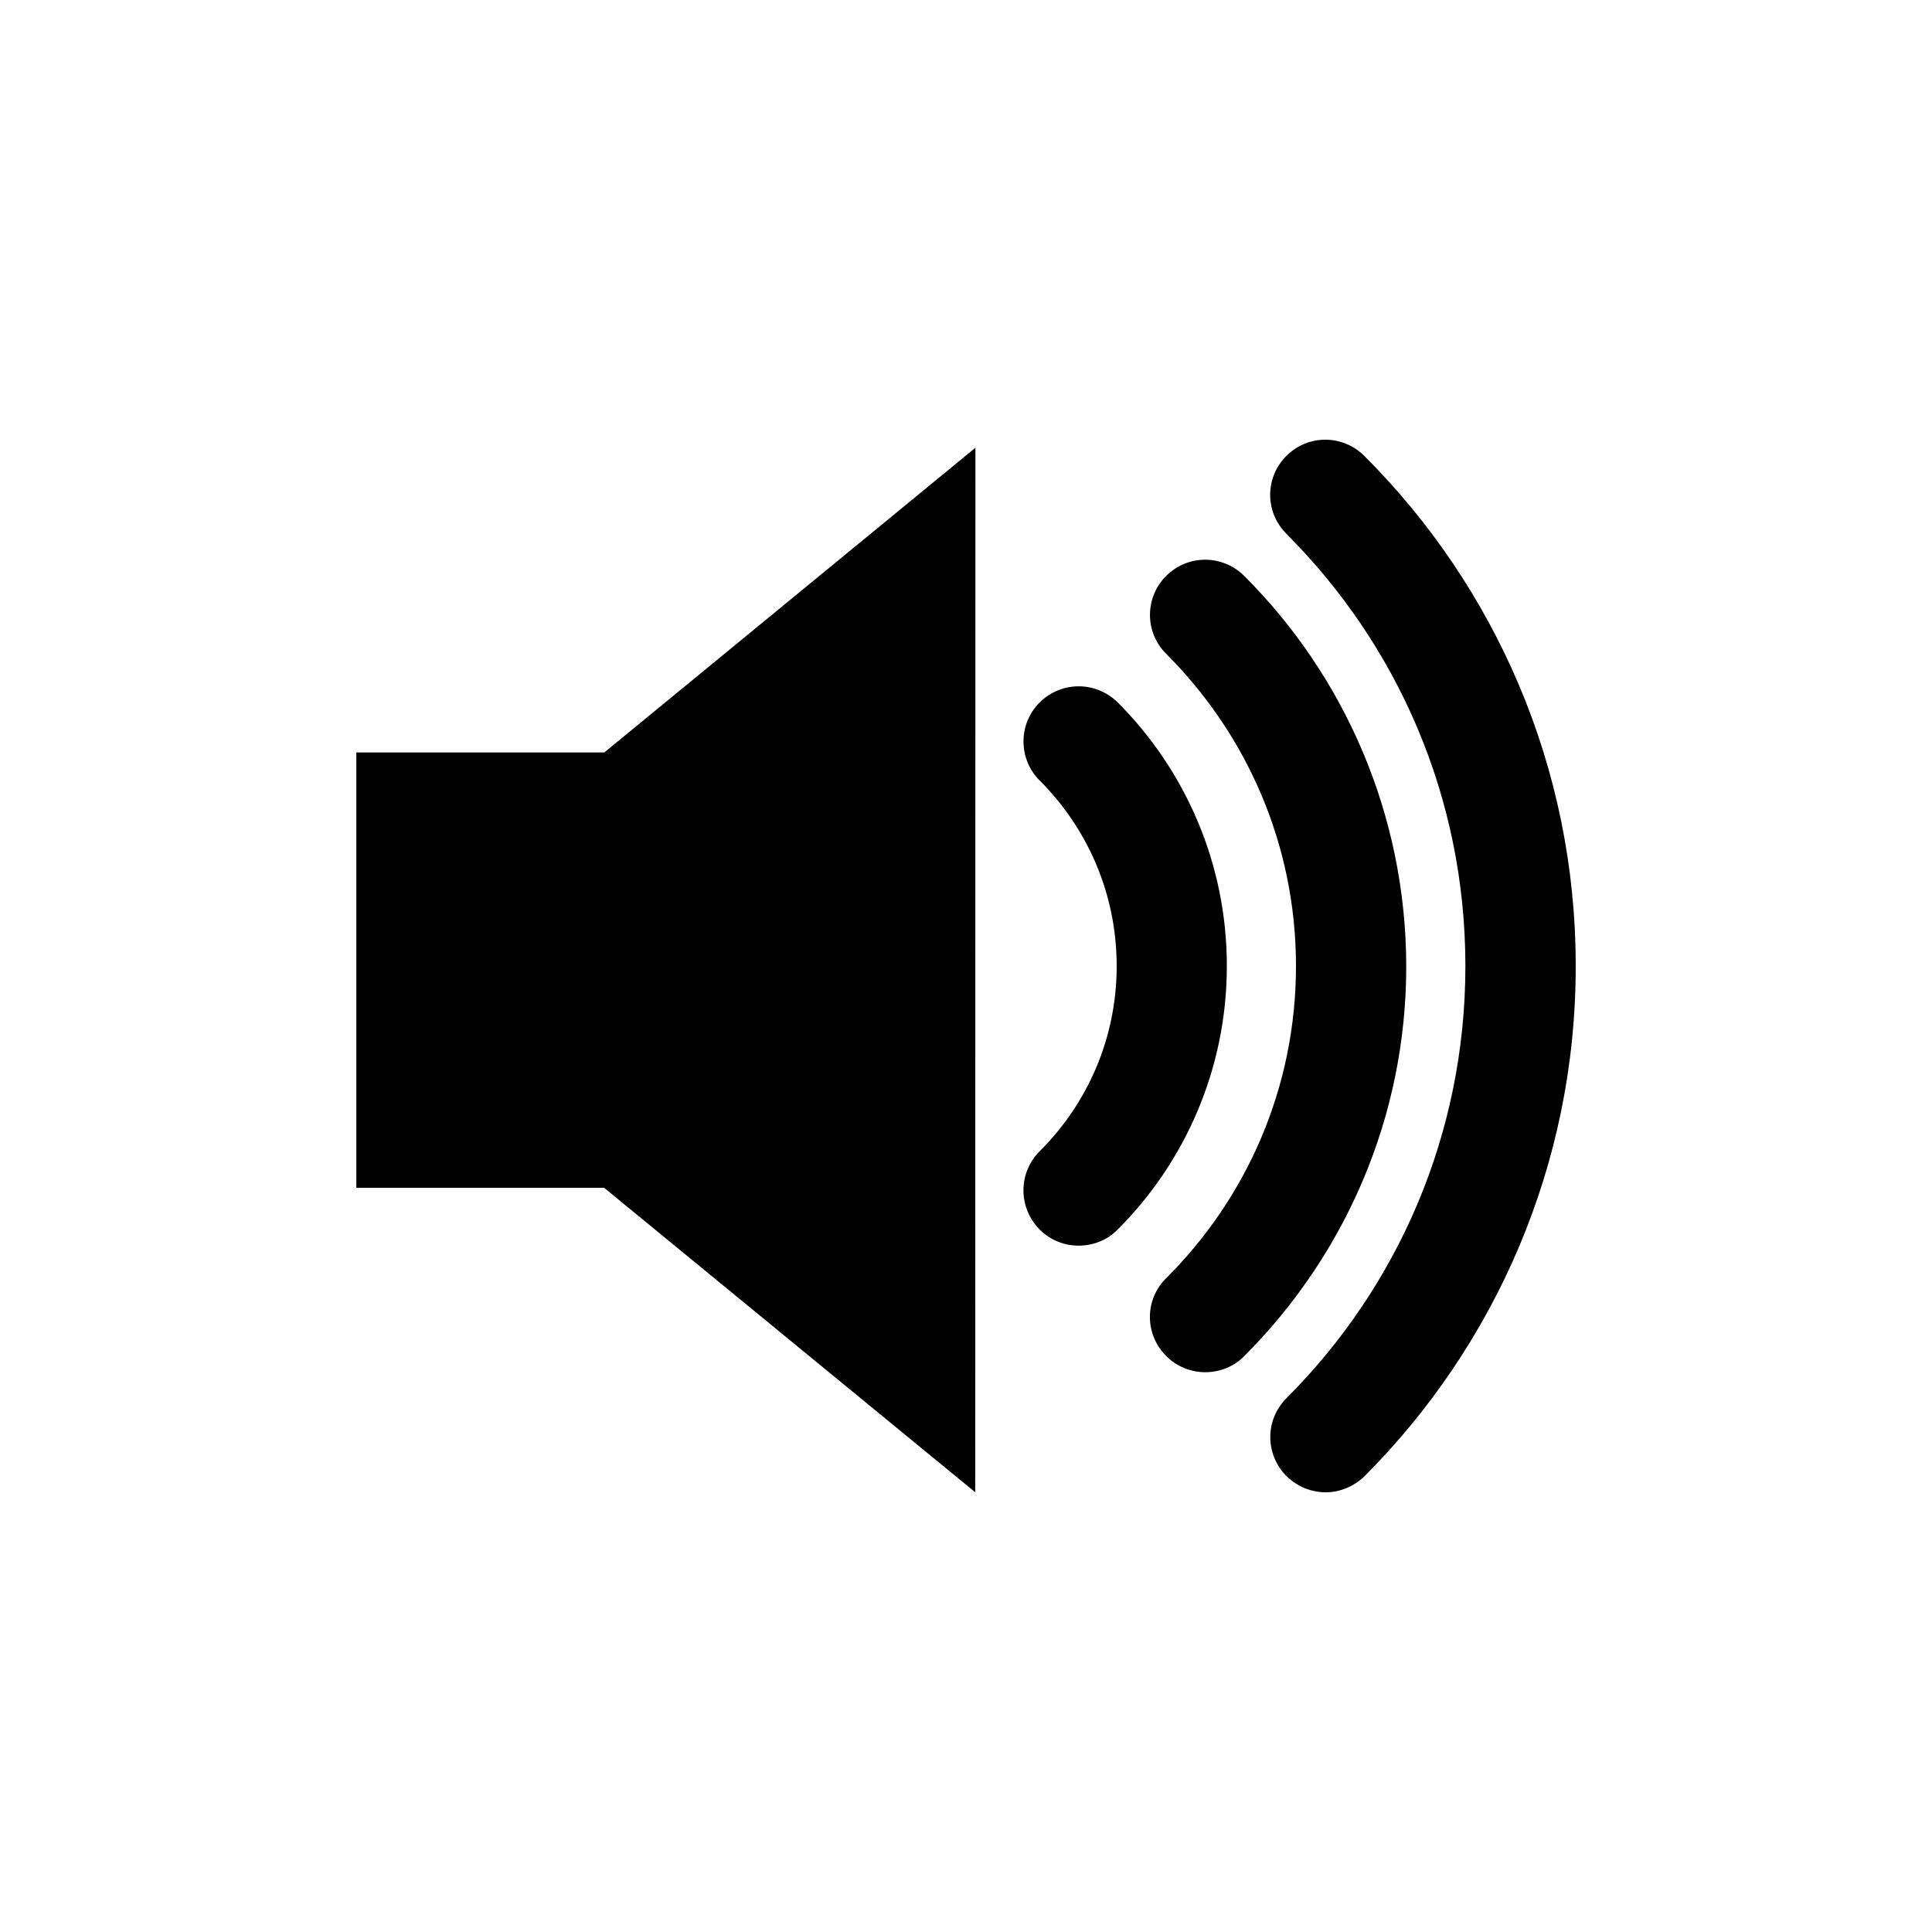
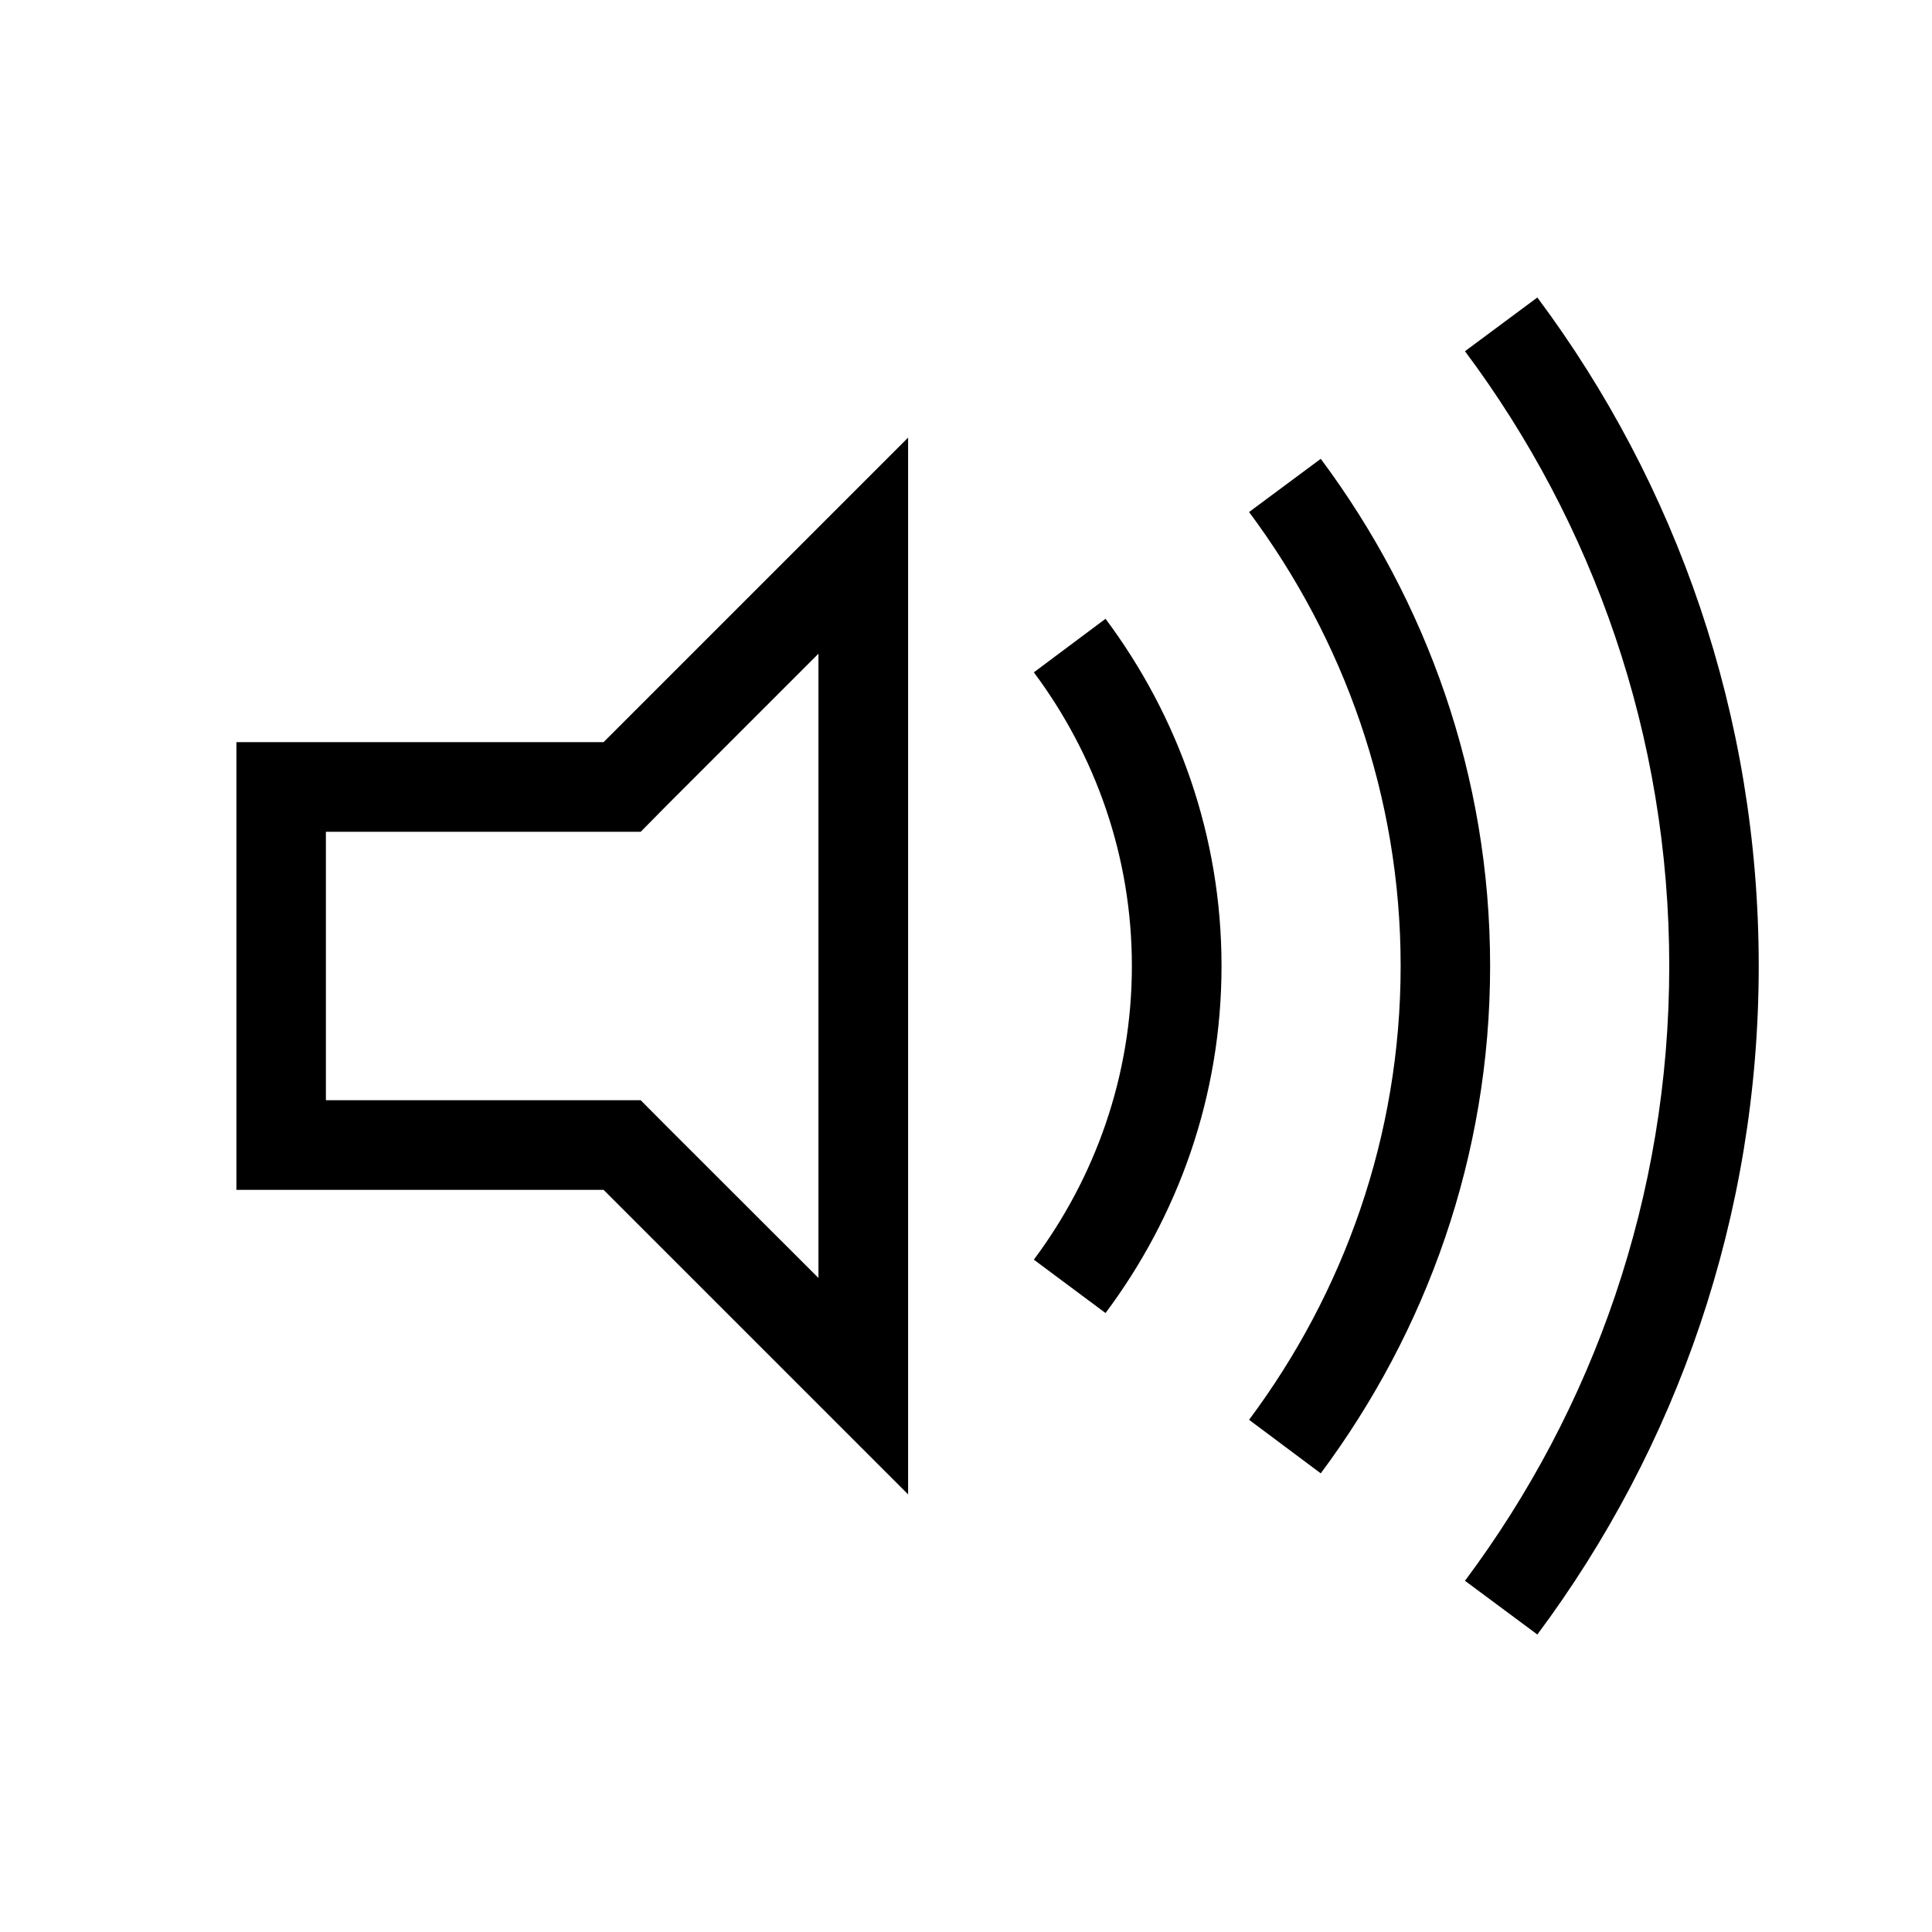
- <svg xmlns="http://www.w3.org/2000/svg" version="1.1" id="Layer_1" x="0px" y="0px" width="100px" height="100px" viewBox="0 0 100 100" enable-background="new 0 0 100 100" xml:space="preserve">
-   <path d="M150.002,75V25l50,25L150.002,75z" />
-   <path d="M186.667,19.172c-1.149-0.004-2.277,0.024-3.425,0.15c-3.034,0.33-6.047,1.115-8.93,2.382c-0.023,0.01-0.054-0.009-0.075,0  c-11.308,4.875-18.531,16.157-18.531,28.281h-7.146l10.718,14.291l10.718-14.291h-7.146c0-9.288,5.629-18.019,14.29-21.732  c8.86-3.916,19.459-1.827,26.272,4.986l5.061-5.061c-5.848-5.843-13.778-8.97-21.807-9.005V19.172z M214.056,35.696l-10.716,14.29  h7.144c0,9.287-5.629,18.018-14.291,21.732c-8.86,3.913-19.459,1.825-26.271-4.987l-5.061,5.061  c8.89,8.888,22.556,11.571,34.162,6.477c0.017-0.01,0.056,0.008,0.073,0c11.31-4.875,18.532-16.158,18.532-28.282h7.145  L214.056,35.696z" />
-   <path id="shiffle" d="M212.585,3.021c-1.651-0.522-3.76-1.878-6.121-4.242c-2.021-1.983-4.111-4.534-6.253-7.32  c-0.509,0.684-1.021,1.361-1.531,2.056c-1.399,1.894-2.828,3.804-4.284,5.682c5.082,6.178,10.363,12.231,18.189,13.23v7.216  l20.188-11.654l-20.188-11.65V3.021z M178.939-20.281c2.02,1.98,4.107,4.534,6.249,7.318c0.52-0.701,1.041-1.392,1.568-2.105  c1.394-1.878,2.808-3.772,4.252-5.638c-5.426-6.58-11.04-13.108-19.76-13.424h-9.351v9.351h9.351  C173.002-24.85,175.744-23.481,178.939-20.281z M212.585-24.534v6.771l20.188-11.655l-20.188-11.655v7.071  c-5.088,0.584-9.149,3.601-12.692,7.062c-5.867,5.835-10.996,13.804-16.059,20.138c-4.988,6.515-9.994,10.408-12.59,10.074h-9.351  v9.35h9.351c5.839-0.076,10.363-3.382,14.268-7.192c5.863-5.836,10.997-13.801,16.054-20.139  C205.69-20.094,209.807-23.631,212.585-24.534z" />
-   <path id="volume_3" d="M18.444,38.946V61.48H31.27l19.207,15.758l0.011-54.063L31.281,38.946H18.444L18.444,38.946z M57.849,36.354  c-1.126-1.109-2.915-1.109-4.042,0.01c-1.109,1.115-1.109,2.92,0.006,4.037v-0.005c2.465,2.467,3.986,5.852,3.986,9.607  c0,3.746-1.517,7.125-3.983,9.582c-1.123,1.121-1.123,2.919-0.005,4.053c0.555,0.558,1.284,0.837,2.018,0.837  c0.735,0,1.485-0.279,2.023-0.837c3.486-3.483,5.649-8.322,5.649-13.629C63.506,44.679,61.332,39.836,57.849,36.354z M64.398,29.807  c-1.126-1.115-2.916-1.115-4.035,0c-1.121,1.116-1.121,2.927,0,4.036C64.504,37.984,67.08,43.681,67.08,50  c0,6.313-2.557,12.007-6.715,16.155c-1.129,1.109-1.129,2.912,0,4.032c0.538,0.552,1.287,0.839,2.023,0.839  c0.733,0,1.486-0.287,2.018-0.839c5.17-5.17,8.387-12.315,8.381-20.187C72.771,42.129,69.566,34.964,64.398,29.807z M70.613,23.594  c-1.129-1.117-2.918-1.111-4.029,0.005c-1.121,1.111-1.121,2.919,0.005,4.033h-0.005c5.735,5.733,9.264,13.619,9.264,22.37  c0,8.74-3.528,16.633-9.259,22.367c-1.12,1.118-1.12,2.913,0.006,4.041c0.552,0.538,1.282,0.831,2.019,0.831  c0.729,0,1.463-0.298,2.018-0.836c6.738-6.754,10.937-16.112,10.926-26.403C81.567,39.697,77.369,30.337,70.613,23.594z" />
+ <svg xmlns="http://www.w3.org/2000/svg" version="1.1" id="Layer_1" x="0px" y="0px" width="1000px" height="1000px" viewBox="0 0 1000 1000" enable-background="new 0 0 1000 1000" xml:space="preserve">
+   <g>
+     <g>
+       <path d="M122.375,384.13v231.74h190.033l157.623,157.623V226.507L312.408,384.13H122.375z M345.172,416.806l78.458-78.457v323.126    l-78.458-78.368l-13.548-13.638h-19.216h-143.72V430.531h143.72h19.216L345.172,416.806z M795.726,153.983l-37.457,27.805    C824.683,270.694,864,380.854,864,499.956c0,119.19-39.317,229.35-105.731,318.256l37.457,27.806    c71.993-96.61,114.587-216.333,114.587-346.062C910.312,370.227,867.719,250.505,795.726,153.983z M683.619,237.487l-37.104,27.54    c48.969,65.706,78.457,146.908,78.457,234.929c0,88.108-29.488,169.312-78.457,234.929l37.104,27.717    c54.725-73.498,87.666-164.176,87.666-262.646C771.285,401.575,738.344,310.897,683.619,237.487z M535.117,348    c31.701,42.505,50.74,95.017,50.74,151.956c0,57.027-19.039,109.538-50.74,152.044l37.104,27.628    c37.546-50.209,60.038-112.284,60.038-179.672c0-67.299-22.492-129.375-60.038-179.672L535.117,348z" />
+     </g>
+   </g>
</svg>
